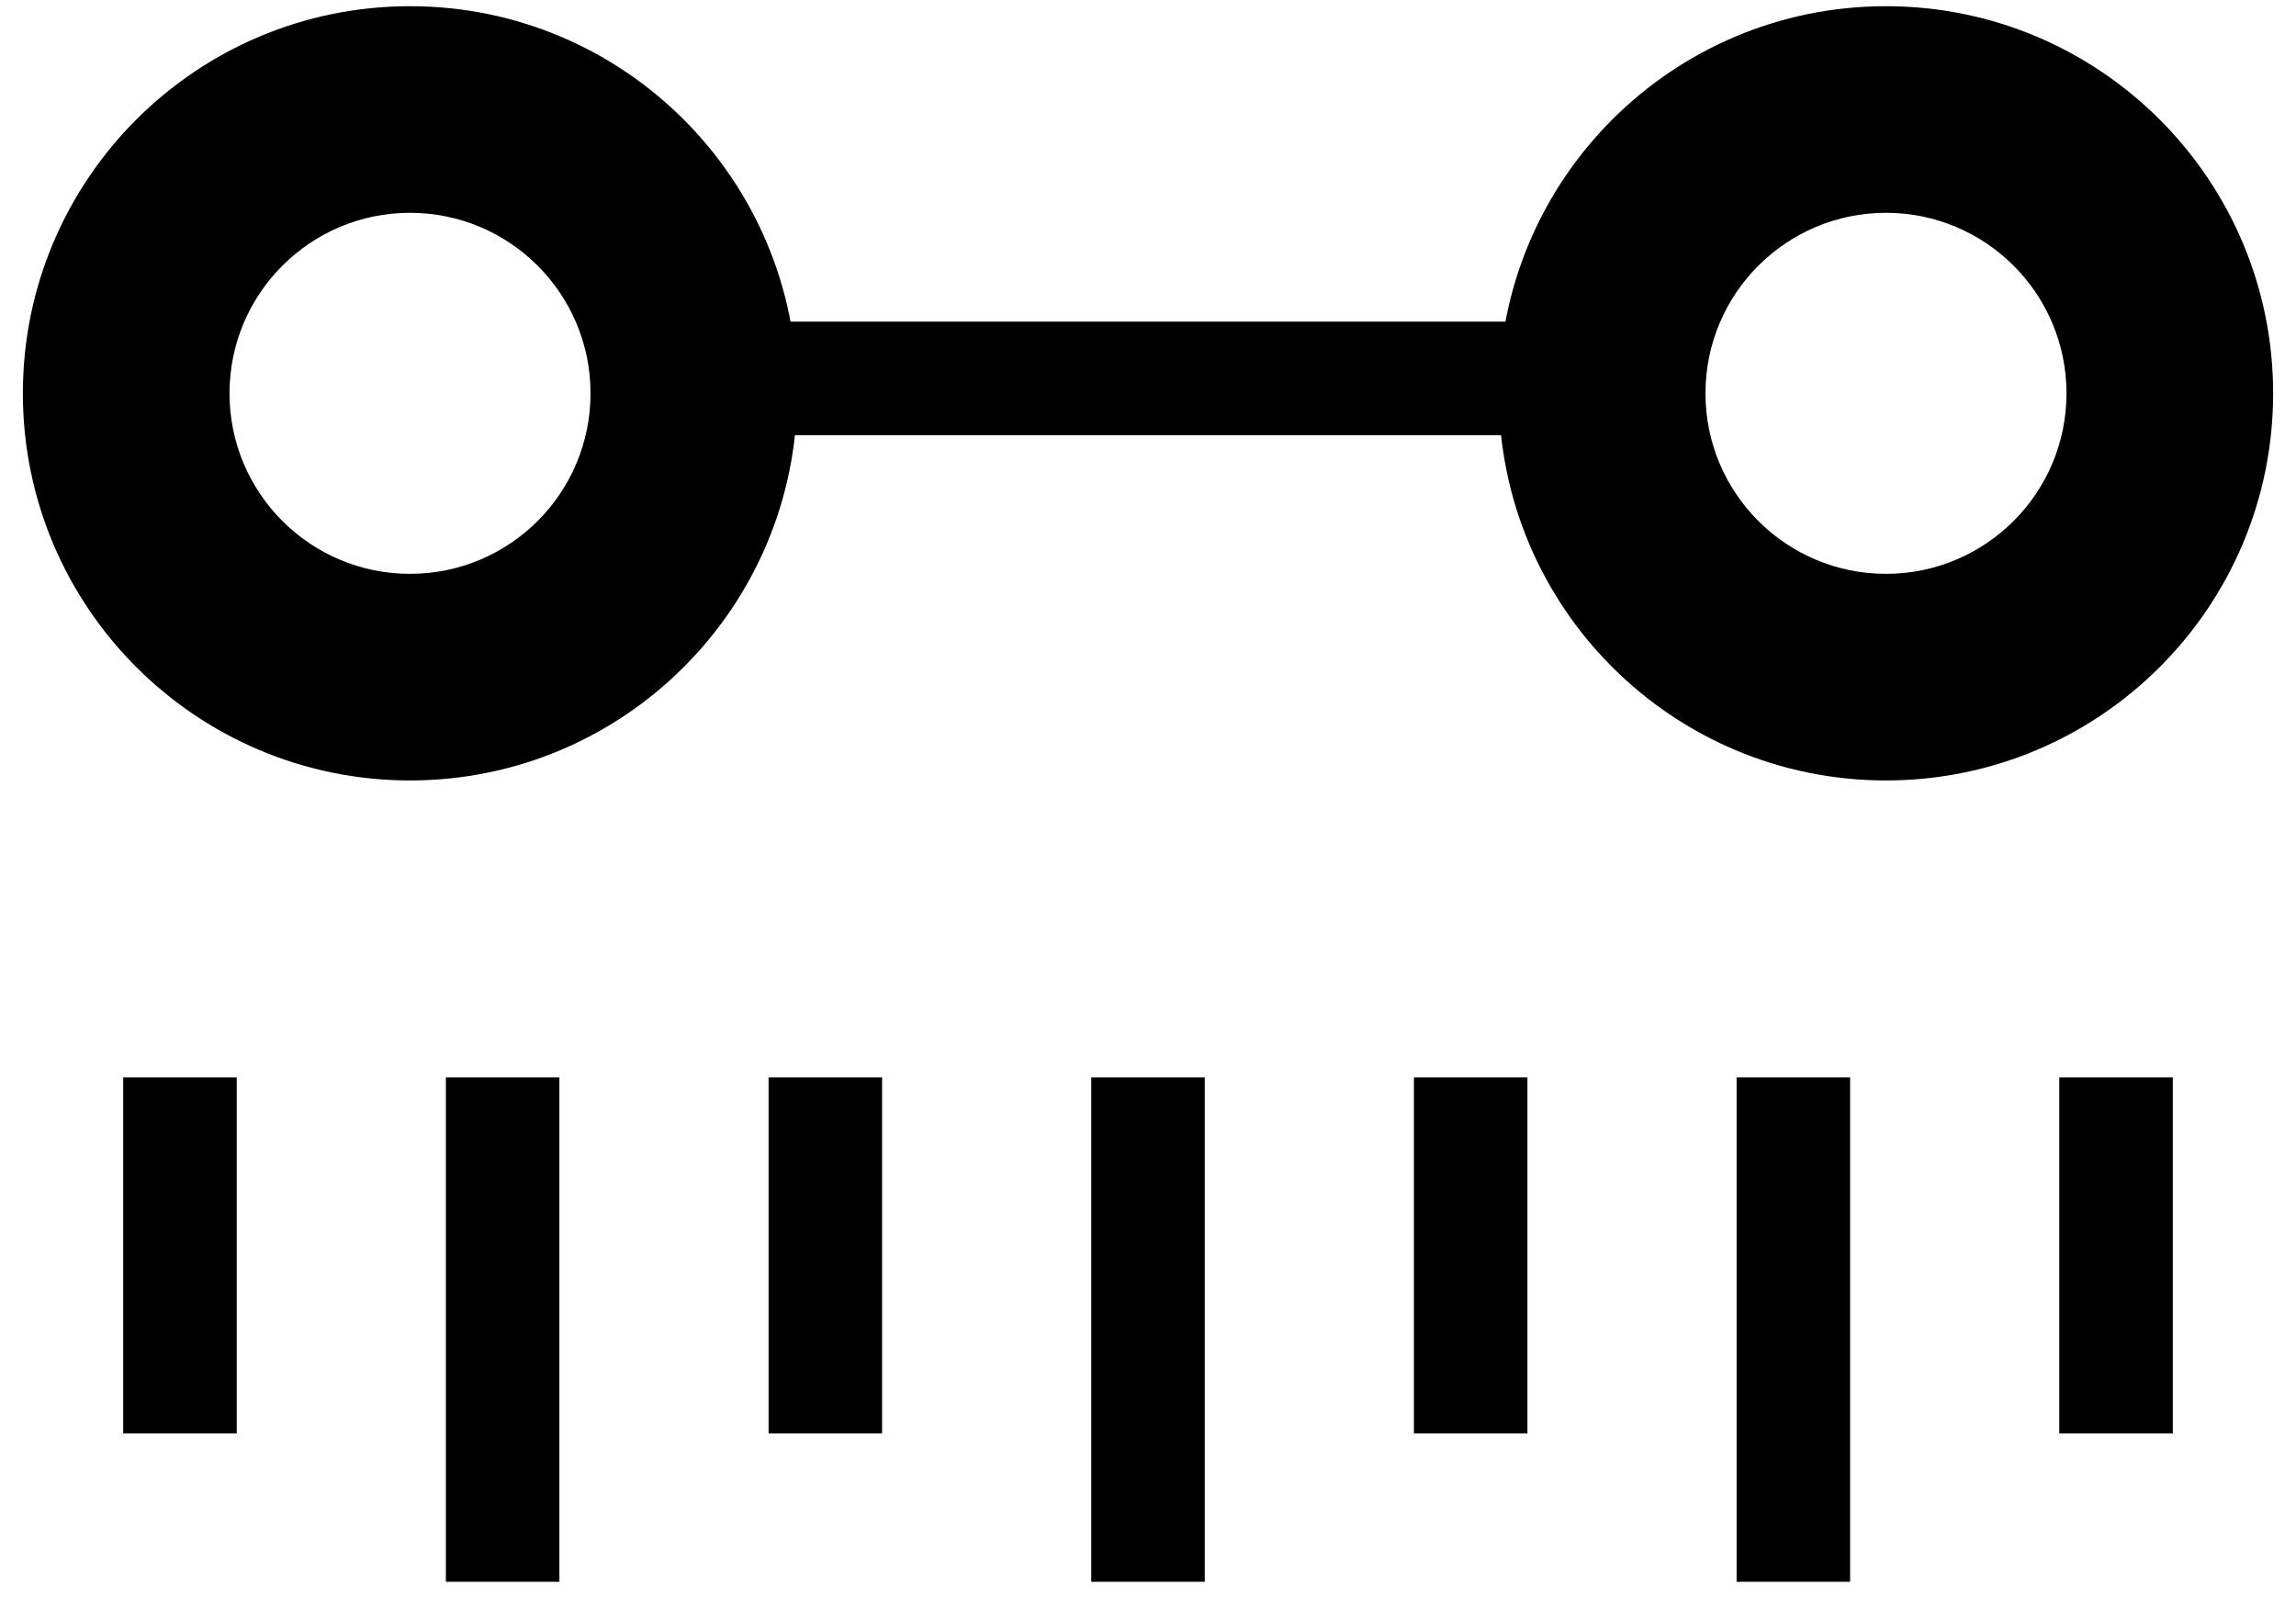
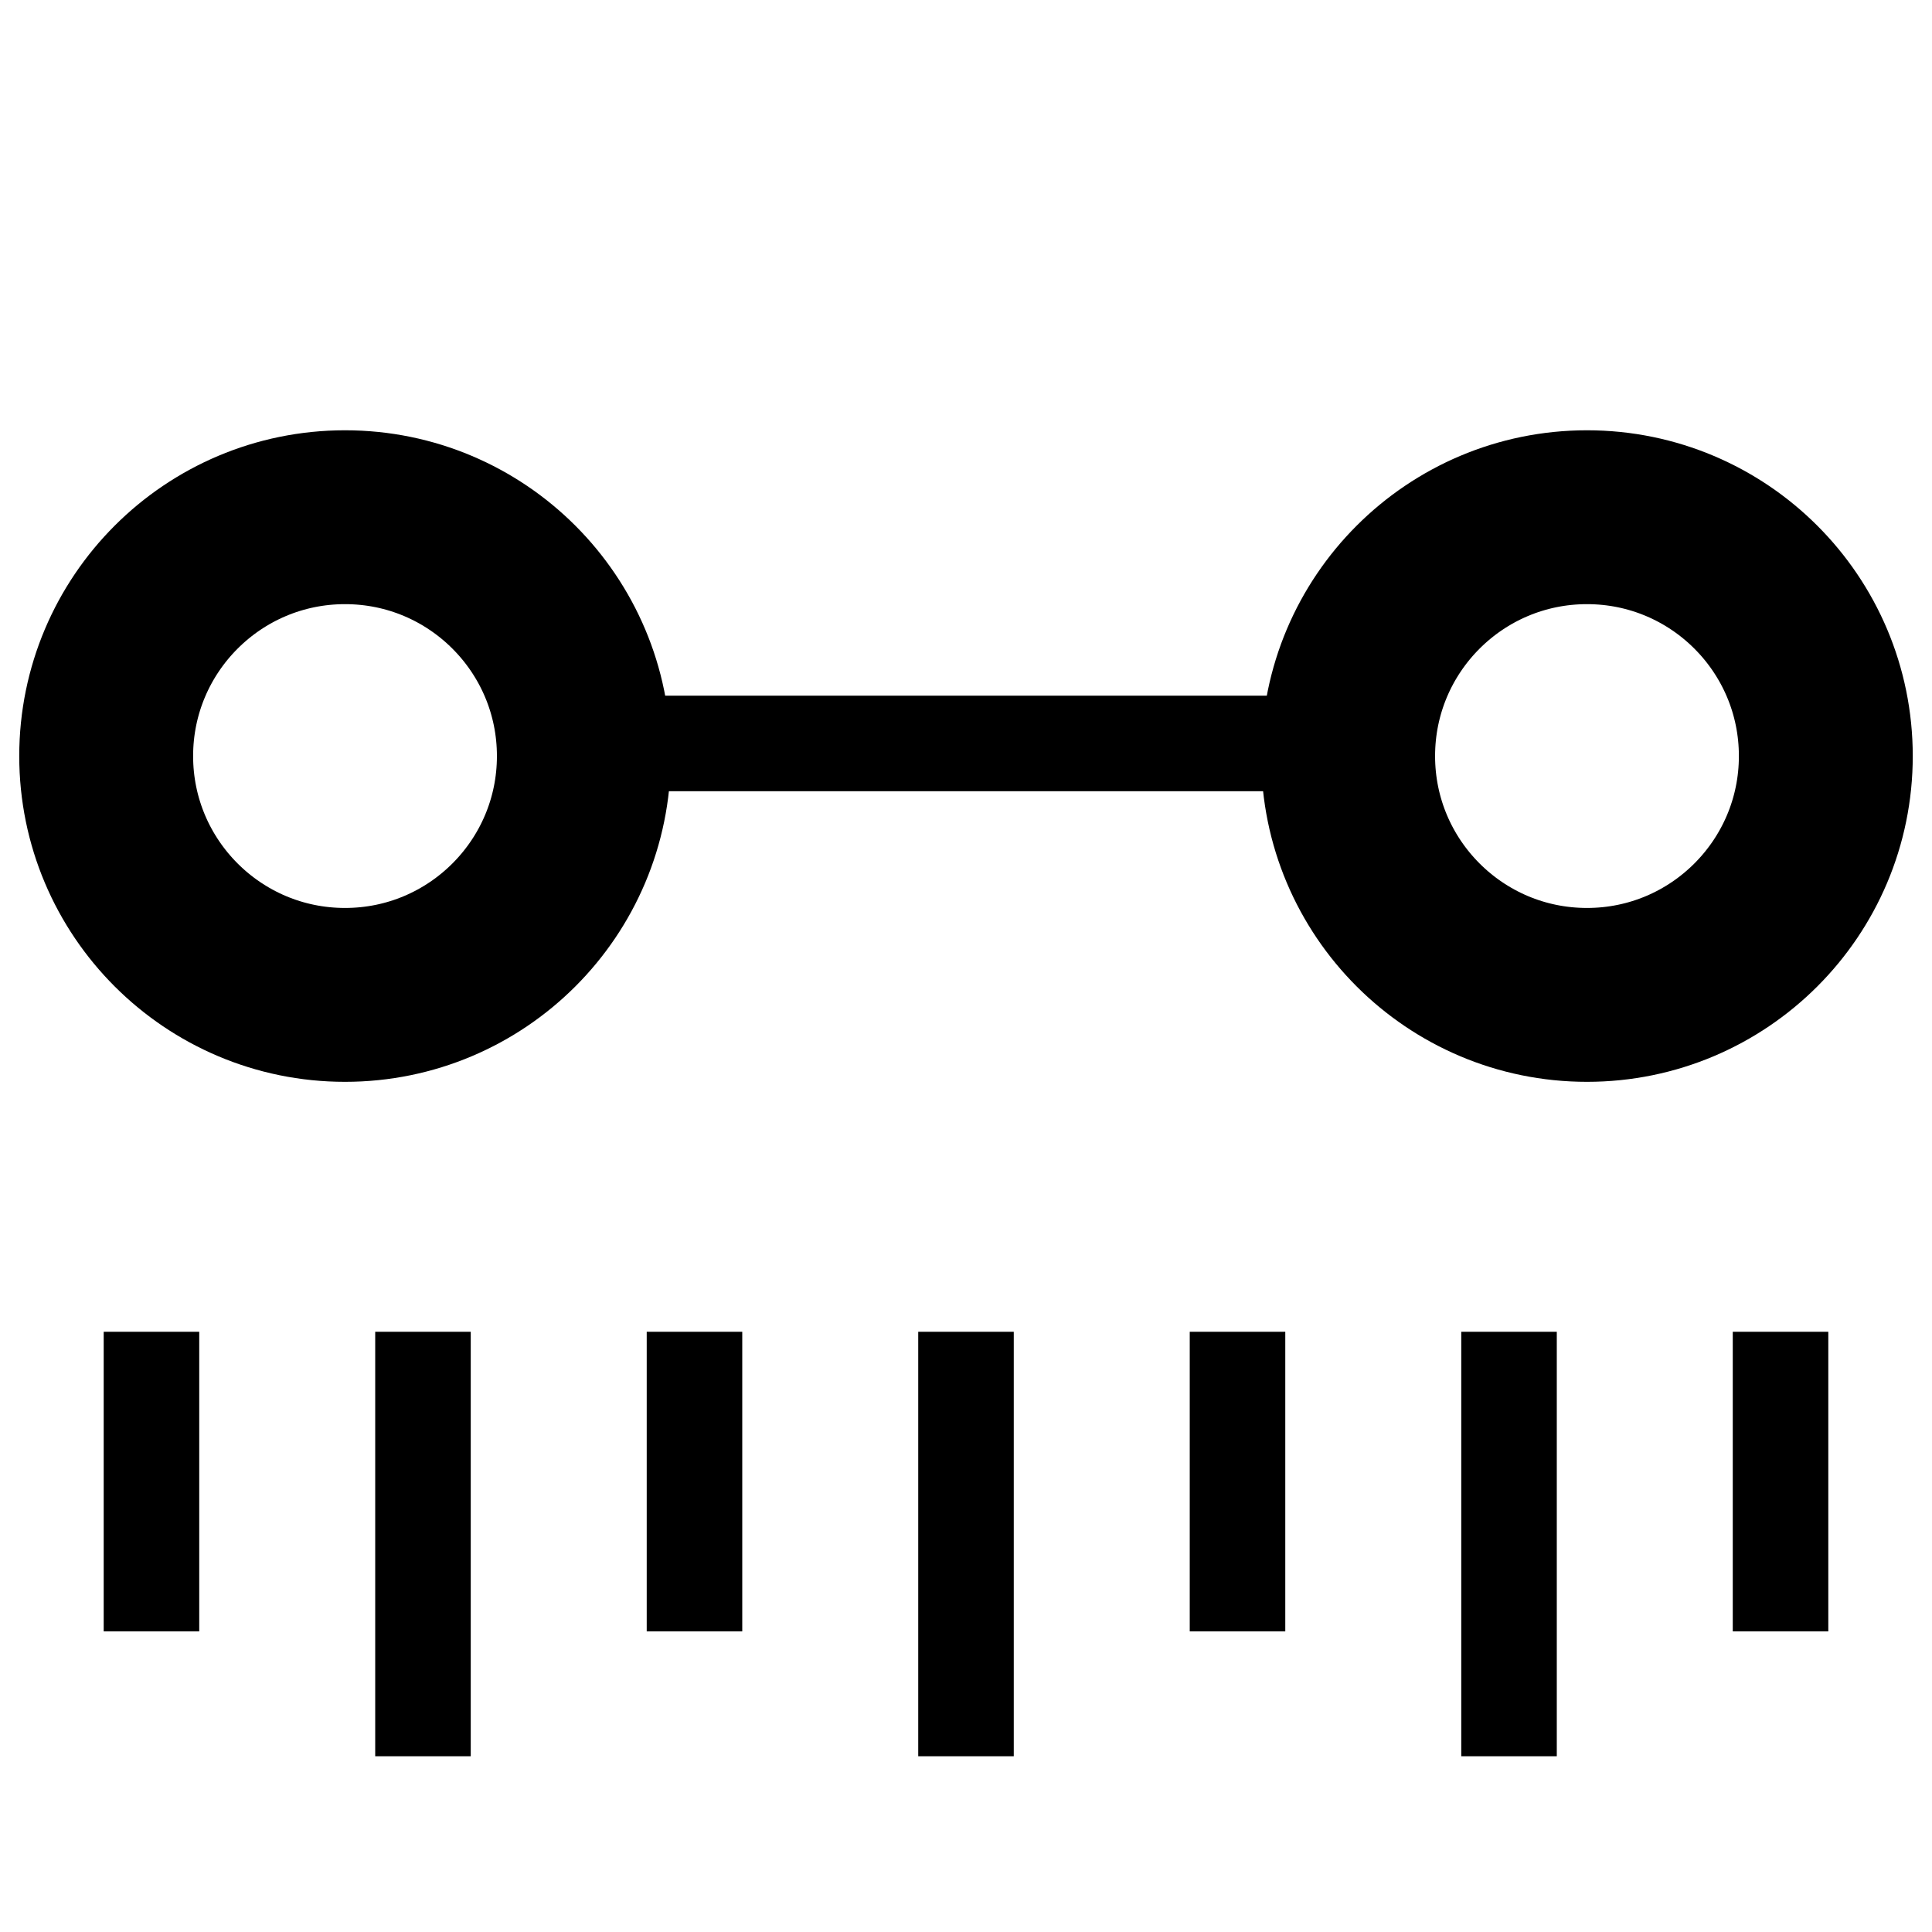
- <svg xmlns="http://www.w3.org/2000/svg" width="50px" height="35px" viewBox="0 0 50 35" version="1.1">
-   <defs />
-   <g id="Page-1" stroke="none" stroke-width="1" fill-rule="evenodd">
-     <g id="measure" fill-rule="nonzero">
-       <polygon id="Line-Copy-13" points="23.764 23.466 23.764 34.451 26.236 34.451 26.236 23.466" />
-       <polygon id="Line-Copy-14" points="9.71 23.466 9.71 34.451 12.182 34.451 12.182 23.466" />
-       <polygon id="Line-Copy-15" points="16.737 23.466 16.737 31.22 19.209 31.22 19.209 23.466" />
-       <polygon id="Line-Copy-20" points="2.683 23.466 2.683 31.22 5.155 31.22 5.155 23.466" />
-       <polygon id="Line-Copy-17" points="37.818 23.466 37.818 34.451 40.29 34.451 40.29 23.466" />
-       <polygon id="Line-Copy-19" points="30.791 23.466 30.791 31.22 33.263 31.22 33.263 23.466" />
-       <polygon id="Line-Copy-21" points="44.845 23.466 44.845 31.22 47.317 31.22 47.317 23.466" />
-       <path d="M41.071,16.998 C36.415,16.998 32.64,13.223 32.64,8.567 C32.64,3.91 36.415,0.135 41.071,0.135 C45.727,0.135 49.502,3.91 49.502,8.567 C49.502,13.223 45.727,16.998 41.071,16.998 Z M41.071,12.498 C43.242,12.498 45.002,10.738 45.002,8.567 C45.002,6.396 43.242,4.635 41.071,4.635 C38.9,4.635 37.14,6.396 37.14,8.567 C37.14,10.738 38.9,12.498 41.071,12.498 Z" id="Oval-46" />
-       <path d="M8.929,16.998 C4.273,16.998 0.498,13.223 0.498,8.567 C0.498,3.91 4.273,0.135 8.929,0.135 C13.585,0.135 17.36,3.91 17.36,8.567 C17.36,13.223 13.585,16.998 8.929,16.998 Z M8.929,12.498 C11.1,12.498 12.86,10.738 12.86,8.567 C12.86,6.396 11.1,4.635 8.929,4.635 C6.758,4.635 4.998,6.396 4.998,8.567 C4.998,10.738 6.758,12.498 8.929,12.498 Z" id="Oval-46-Copy" />
-       <polygon id="Line" points="33.263 7.005 16.737 7.005 16.737 9.478 33.263 9.478" />
+ <svg xmlns="http://www.w3.org/2000/svg" width="50px" height="50px" viewBox="0 0 50 50" version="1.1" id="svg2">
+   <defs id="defs9" />
+   <g style="fill:none;fill-rule:evenodd;stroke:none;stroke-width:1" transform="matrix(2.472458,0,0,2.472458,-59.06356,-169.5764)" id="Artboard-2">
+     <g transform="translate(19,63)" id="tool-measure-noShadow">
+       <g transform="translate(6,11)" id="Group-2" style="stroke:#3f4854">
+         <g transform="translate(0,8.526316)" id="Group-Copy-4">
+           <path id="Line-Copy-13" d="M 9,0 9,4.443" style="stroke:#000000;stroke-opacity:1" />
+           <path id="Line-Copy-14" d="m 3.316,0 0,4.443" style="stroke:#000000;stroke-opacity:1" />
+           <path id="Line-Copy-15" d="m 6.158,0 0,3.136" style="stroke:#000000;stroke-opacity:1" />
+           <path id="Line-Copy-20" d="m 0.474,0 0,3.136" style="stroke:#000000;stroke-opacity:1" />
+           <path id="Line-Copy-17" d="m 14.684,0 0,4.443" style="stroke:#000000;stroke-opacity:1" />
+           <path id="Line-Copy-19" d="m 11.842,0 0,3.136" style="stroke:#000000;stroke-opacity:1" />
+           <path id="Line-Copy-21" d="m 17.526,0 0,3.136" style="stroke:#000000;stroke-opacity:1" />
+         </g>
+         <circle r="2.5" cy="2.5" cx="15.5" id="Oval-46" style="stroke:#000000;stroke-width:1.82;stroke-opacity:1;stroke-miterlimit:4;stroke-dasharray:none" />
+         <circle r="2.5" cy="2.5" cx="2.5" id="Oval-46-Copy" style="stroke:#000000;stroke-width:1.82;stroke-opacity:1;stroke-miterlimit:4;stroke-dasharray:none" />
+         <path id="Line" d="m 11.842,2.368 -5.684,0" style="stroke:#000000;stroke-linecap:square;stroke-opacity:1" />
+       </g>
    </g>
  </g>
</svg>
